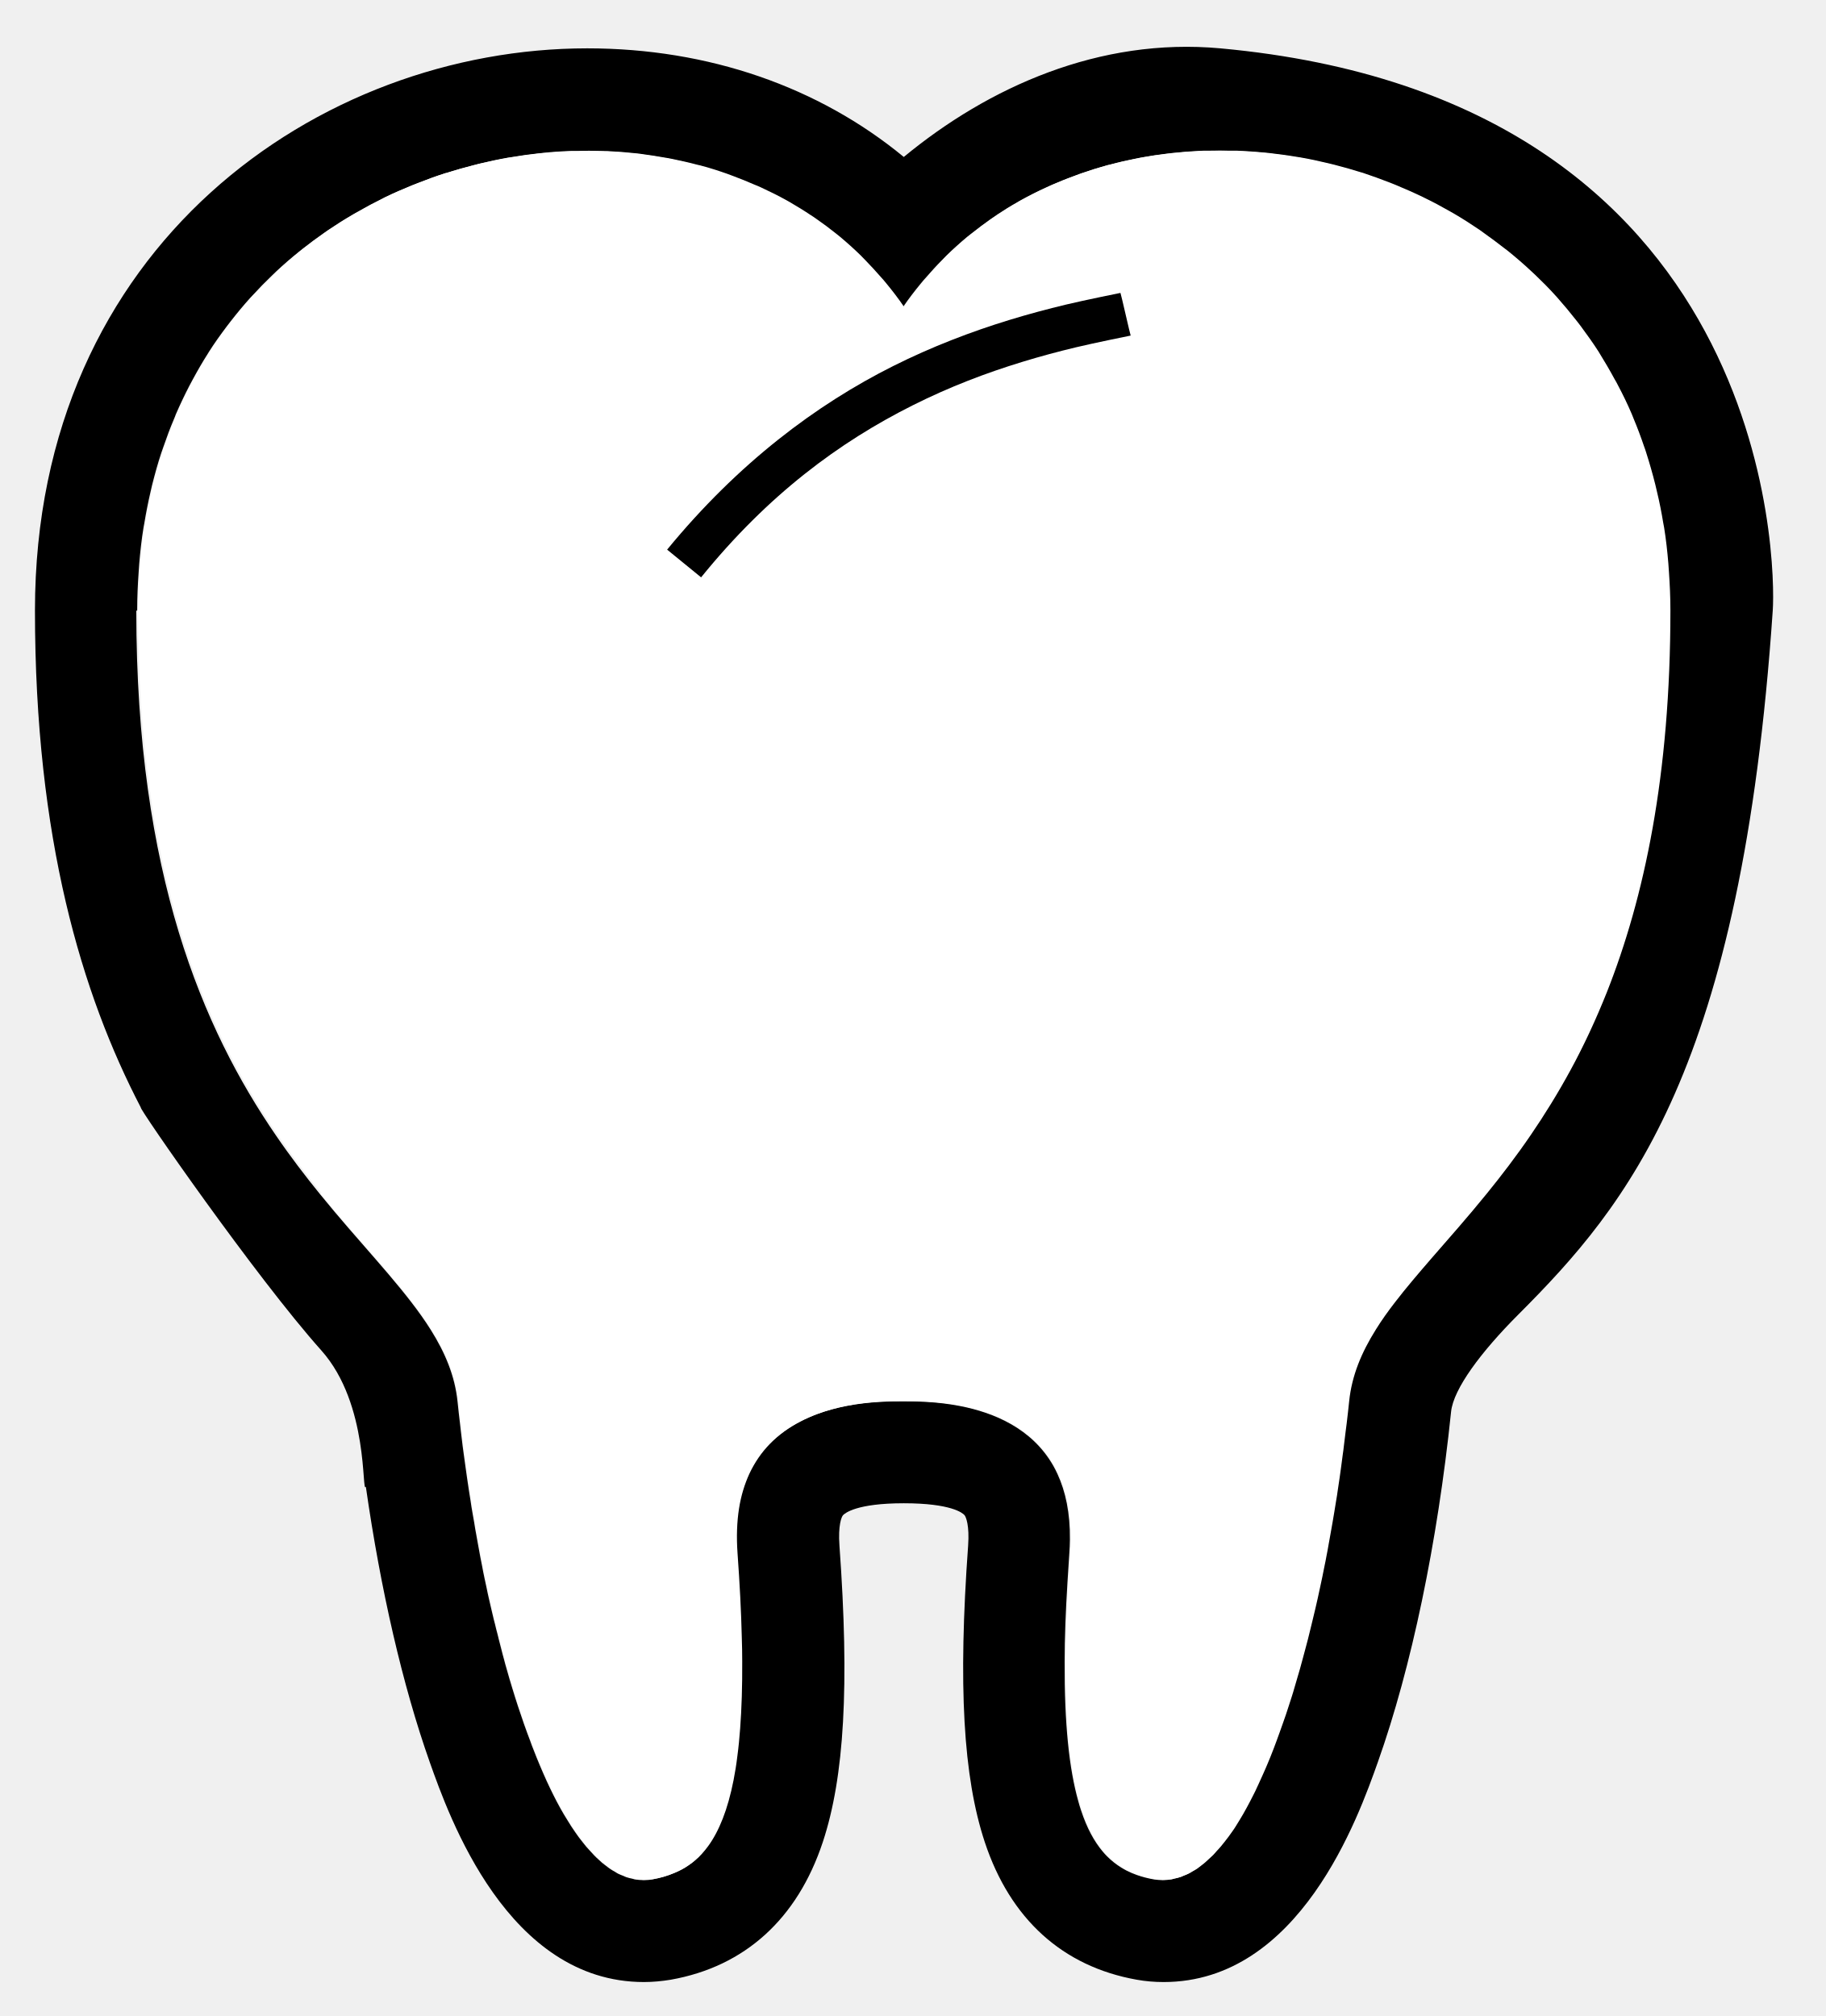
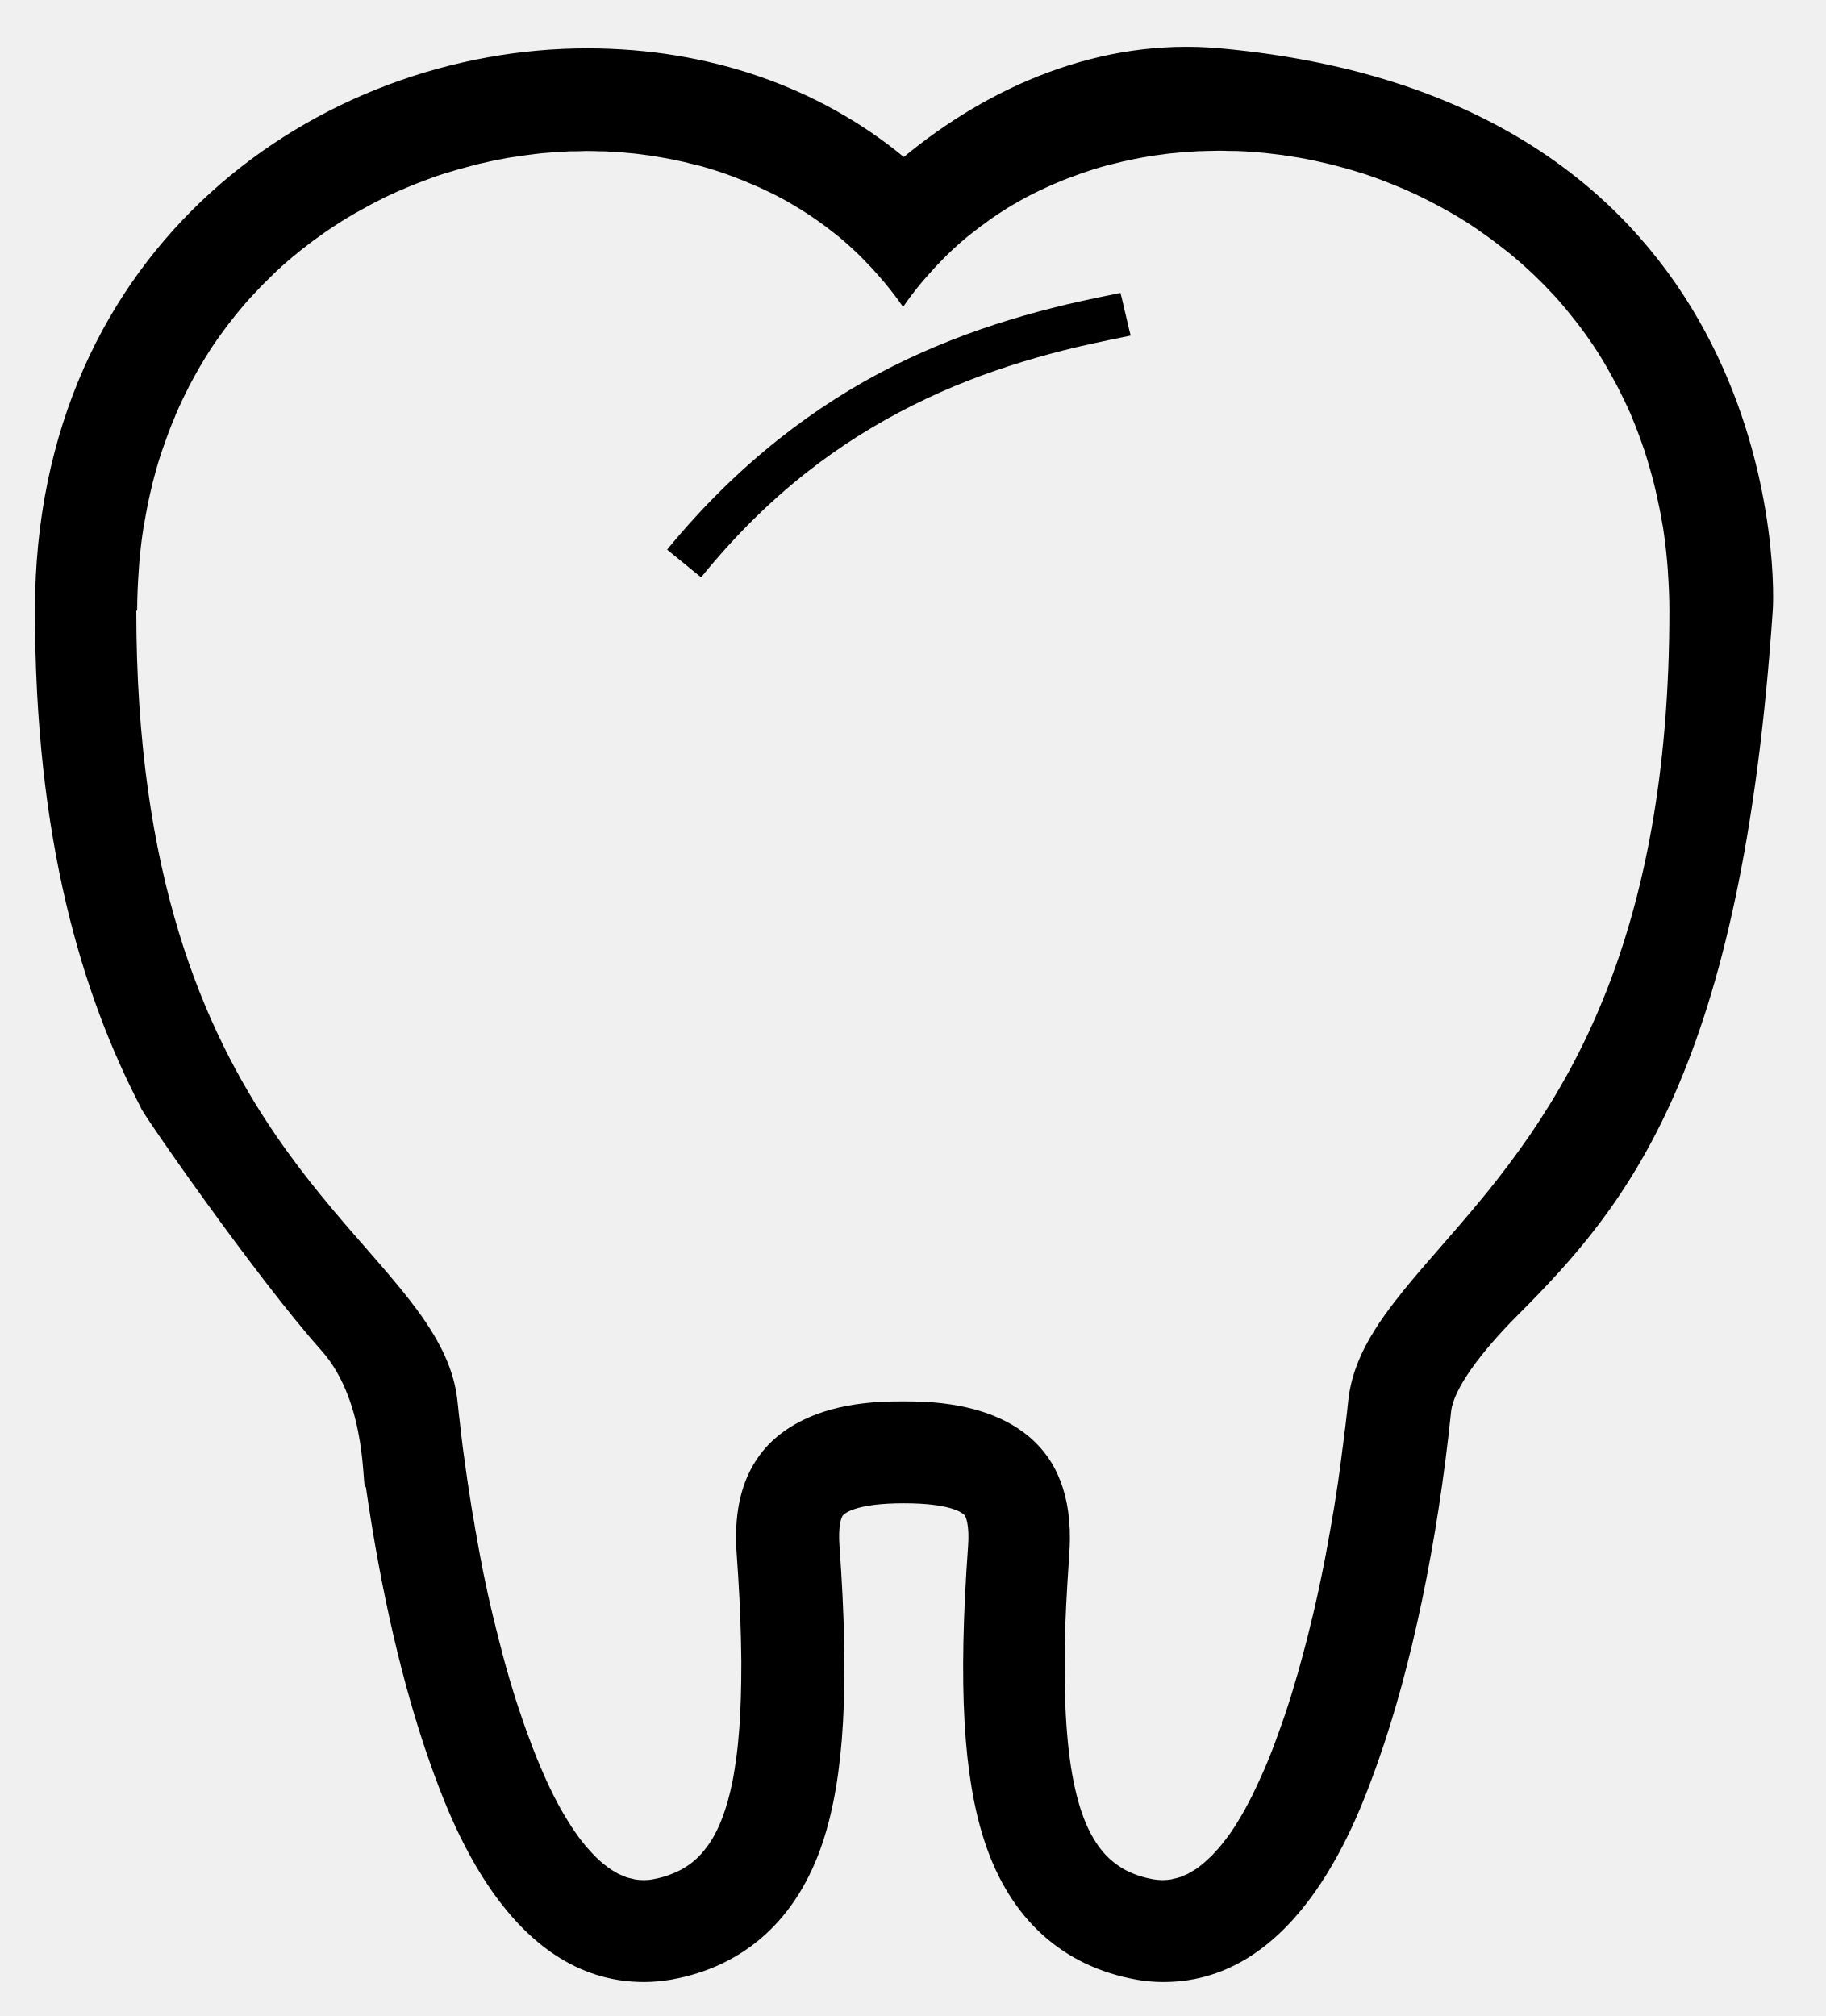
- <svg xmlns="http://www.w3.org/2000/svg" id="_レイヤー_1" data-name=" レイヤー 1" version="1.1" viewBox="0 0 124.843 137.9">
+ <svg xmlns="http://www.w3.org/2000/svg" viewBox="0 0 124.843 137.9">
  <defs>
    <style>
-       .cls-1 {
-         fill: #fff;
-       }
- 
      .cls-1, .cls-2 {
        stroke-width: 0px;
      }
- 
    </style>
  </defs>
  <path class="cls-2" d="M 9.631 75.757 C 9.438 75.731 17.485 87.346 21.976 92.373 C 25.268 96.059 24.716 102.272 25.021 101.697 C 26.031 108.747 27.541 115.307 29.391 120.537 C 30.711 124.257 34.711 135.577 44.041 135.577 C 44.651 135.577 45.271 135.517 45.881 135.417 C 50.941 134.517 54.531 131.257 56.271 126.007 C 57.751 121.537 58.101 115.277 57.411 105.727 C 57.311 104.337 57.551 103.747 57.661 103.637 C 57.791 103.507 58.571 102.827 61.811 102.827 C 65.051 102.827 65.841 103.497 65.961 103.637 C 66.061 103.747 66.311 104.337 66.211 105.727 C 65.521 115.277 65.871 121.537 67.351 126.007 C 69.091 131.267 72.681 134.517 77.741 135.417 C 78.351 135.527 78.971 135.577 79.581 135.577 C 88.901 135.577 92.911 124.257 94.231 120.537 C 96.531 114.057 98.311 105.537 99.241 96.567 C 99.401 95.007 101.281 92.479 103.841 89.917 C 111.348 82.403 119.105 73.134 121.241 41.747 C 121.451 38.664 121.268 6.769 83.461 3.307 C 75.196 2.55 67.611 5.947 61.811 10.737 C 56.001 5.947 48.461 3.307 40.161 3.307 C 21.851 3.307 2.391 16.787 2.391 41.757 C 2.391 57.377 5.601 68.017 9.631 75.757 Z M 9.381 41.757 C 9.381 40.857 9.421 39.987 9.481 39.137 C 9.491 38.937 9.511 38.747 9.521 38.557 C 9.591 37.727 9.681 36.897 9.811 36.107 C 9.831 35.997 9.851 35.887 9.871 35.777 C 9.991 35.057 10.131 34.347 10.291 33.657 C 10.331 33.497 10.361 33.337 10.401 33.177 C 10.591 32.427 10.791 31.697 11.031 30.977 C 11.081 30.827 11.131 30.687 11.181 30.547 C 11.401 29.907 11.631 29.287 11.891 28.677 C 11.941 28.567 11.981 28.457 12.021 28.347 C 12.311 27.677 12.621 27.027 12.951 26.387 C 13.031 26.237 13.101 26.097 13.181 25.957 C 13.511 25.347 13.851 24.757 14.221 24.177 C 14.241 24.147 14.261 24.107 14.281 24.077 C 14.661 23.477 15.071 22.907 15.491 22.347 C 15.591 22.217 15.691 22.087 15.791 21.957 C 16.211 21.417 16.651 20.887 17.111 20.377 C 17.161 20.317 17.221 20.267 17.271 20.207 C 17.691 19.747 18.131 19.297 18.581 18.867 C 18.691 18.767 18.791 18.657 18.901 18.557 C 19.391 18.097 19.891 17.667 20.411 17.247 C 20.511 17.167 20.611 17.087 20.711 17.007 C 21.181 16.637 21.651 16.287 22.141 15.947 C 22.241 15.877 22.341 15.807 22.441 15.737 C 22.991 15.367 23.541 15.017 24.111 14.687 C 24.241 14.607 24.371 14.537 24.501 14.467 C 25.041 14.157 25.581 13.867 26.131 13.597 C 26.191 13.567 26.241 13.537 26.301 13.507 C 26.901 13.217 27.501 12.957 28.111 12.707 C 28.251 12.647 28.401 12.587 28.541 12.537 C 29.151 12.297 29.771 12.067 30.401 11.867 C 30.451 11.847 30.501 11.837 30.551 11.827 C 31.141 11.637 31.741 11.477 32.341 11.317 C 32.481 11.277 32.631 11.247 32.771 11.207 C 33.401 11.057 34.031 10.927 34.671 10.807 C 34.781 10.787 34.891 10.777 35.001 10.757 C 35.571 10.667 36.151 10.587 36.721 10.517 C 36.841 10.507 36.971 10.487 37.091 10.477 C 37.731 10.417 38.371 10.377 39.011 10.347 C 39.151 10.347 39.291 10.347 39.421 10.347 C 39.651 10.347 39.891 10.327 40.121 10.327 C 40.431 10.327 40.731 10.337 41.031 10.347 C 41.191 10.347 41.341 10.347 41.501 10.357 C 42.151 10.387 42.801 10.437 43.441 10.507 C 43.581 10.517 43.711 10.547 43.841 10.557 C 44.361 10.617 44.881 10.697 45.391 10.797 C 45.571 10.827 45.761 10.867 45.941 10.897 C 46.501 11.007 47.061 11.137 47.621 11.287 C 47.691 11.307 47.771 11.317 47.841 11.337 C 48.461 11.507 49.071 11.697 49.671 11.907 C 49.831 11.967 49.991 12.027 50.151 12.087 C 50.621 12.257 51.081 12.447 51.531 12.647 C 51.691 12.717 51.841 12.777 52.001 12.847 C 52.581 13.117 53.151 13.397 53.711 13.707 C 53.791 13.747 53.861 13.797 53.941 13.837 C 54.421 14.117 54.901 14.407 55.361 14.717 C 55.511 14.817 55.671 14.927 55.821 15.027 C 56.251 15.327 56.671 15.637 57.081 15.967 C 57.181 16.047 57.281 16.127 57.381 16.207 C 57.871 16.617 58.351 17.047 58.811 17.497 C 58.921 17.607 59.031 17.727 59.141 17.837 C 59.501 18.197 59.851 18.577 60.181 18.967 C 60.301 19.107 60.431 19.247 60.551 19.397 C 60.971 19.907 61.381 20.437 61.761 20.997 C 62.141 20.437 62.551 19.907 62.971 19.397 C 63.091 19.247 63.211 19.107 63.341 18.967 C 63.681 18.577 64.021 18.197 64.381 17.837 C 64.491 17.717 64.601 17.607 64.721 17.487 C 65.181 17.037 65.661 16.607 66.151 16.197 C 66.261 16.107 66.361 16.027 66.471 15.947 C 66.871 15.627 67.291 15.317 67.711 15.017 C 67.871 14.907 68.031 14.797 68.191 14.687 C 68.641 14.387 69.101 14.097 69.571 13.837 C 69.661 13.787 69.741 13.727 69.831 13.687 C 70.381 13.377 70.951 13.097 71.521 12.837 C 71.681 12.757 71.851 12.697 72.011 12.617 C 72.451 12.427 72.901 12.237 73.361 12.077 C 73.531 12.017 73.701 11.947 73.871 11.887 C 74.471 11.677 75.071 11.487 75.691 11.317 C 75.771 11.297 75.861 11.277 75.941 11.257 C 76.481 11.117 77.031 10.987 77.581 10.877 C 77.771 10.837 77.961 10.807 78.151 10.767 C 78.661 10.677 79.171 10.597 79.691 10.537 C 79.831 10.517 79.971 10.497 80.101 10.487 C 80.741 10.417 81.391 10.367 82.031 10.337 C 82.191 10.337 82.341 10.337 82.501 10.327 C 82.801 10.327 83.111 10.307 83.411 10.307 C 83.641 10.307 83.881 10.317 84.111 10.327 C 84.251 10.327 84.381 10.327 84.521 10.327 C 85.161 10.347 85.801 10.387 86.441 10.457 C 86.561 10.467 86.691 10.487 86.811 10.497 C 87.391 10.557 87.971 10.637 88.541 10.737 C 88.651 10.757 88.751 10.767 88.861 10.787 C 89.501 10.897 90.141 11.037 90.771 11.187 C 90.911 11.217 91.041 11.257 91.181 11.287 C 91.791 11.447 92.401 11.607 93.011 11.807 C 93.051 11.817 93.091 11.827 93.121 11.837 C 93.751 12.037 94.381 12.267 95.001 12.517 C 95.131 12.567 95.271 12.627 95.401 12.677 C 96.021 12.927 96.631 13.197 97.241 13.497 C 97.281 13.517 97.321 13.537 97.361 13.557 C 97.931 13.837 98.501 14.147 99.061 14.457 C 99.181 14.527 99.291 14.587 99.411 14.657 C 99.991 14.997 100.561 15.357 101.111 15.737 C 101.201 15.797 101.281 15.857 101.361 15.917 C 101.871 16.267 102.361 16.637 102.851 17.027 C 102.941 17.097 103.021 17.157 103.111 17.227 C 103.641 17.657 104.151 18.097 104.651 18.567 C 104.751 18.657 104.841 18.747 104.941 18.837 C 105.411 19.287 105.871 19.757 106.311 20.237 C 106.351 20.277 106.391 20.317 106.421 20.357 C 106.891 20.877 107.331 21.417 107.761 21.967 C 107.851 22.087 107.941 22.207 108.031 22.317 C 108.461 22.887 108.871 23.467 109.261 24.077 C 109.261 24.087 109.281 24.107 109.291 24.127 C 109.671 24.717 110.021 25.337 110.361 25.967 C 110.431 26.097 110.511 26.237 110.581 26.367 C 110.911 27.007 111.231 27.667 111.531 28.347 C 111.571 28.447 111.611 28.547 111.651 28.647 C 111.911 29.267 112.151 29.907 112.371 30.557 C 112.421 30.697 112.471 30.827 112.511 30.967 C 112.741 31.687 112.951 32.427 113.141 33.177 C 113.181 33.327 113.211 33.487 113.251 33.647 C 113.411 34.347 113.561 35.057 113.681 35.787 C 113.701 35.897 113.721 35.997 113.741 36.107 C 113.861 36.907 113.961 37.727 114.031 38.567 C 114.051 38.757 114.061 38.947 114.071 39.147 C 114.131 40.007 114.171 40.877 114.171 41.777 C 114.171 53.067 112.381 61.427 109.831 67.877 C 109.061 69.817 108.231 71.577 107.351 73.197 C 106.471 74.817 105.551 76.297 104.621 77.657 C 103.621 79.107 102.611 80.437 101.621 81.657 C 100.291 83.287 99.001 84.747 97.811 86.117 C 96.921 87.137 96.091 88.117 95.361 89.067 C 94.871 89.707 94.421 90.327 94.031 90.957 C 93.041 92.527 92.381 94.117 92.201 95.867 C 92.151 96.377 92.091 96.887 92.031 97.387 C 92.011 97.567 91.991 97.747 91.961 97.927 C 91.921 98.257 91.881 98.577 91.841 98.907 C 91.811 99.117 91.781 99.317 91.761 99.527 C 91.721 99.827 91.681 100.137 91.641 100.437 C 91.611 100.657 91.581 100.867 91.551 101.087 C 91.511 101.377 91.471 101.667 91.421 101.957 C 91.381 102.197 91.351 102.427 91.311 102.667 C 91.271 102.937 91.231 103.197 91.181 103.467 C 91.141 103.707 91.101 103.947 91.061 104.177 C 91.011 104.437 90.971 104.697 90.921 104.967 C 90.881 105.207 90.831 105.447 90.791 105.687 C 90.741 105.937 90.701 106.197 90.651 106.447 C 90.601 106.687 90.561 106.927 90.511 107.157 C 90.461 107.407 90.411 107.657 90.361 107.907 C 90.311 108.137 90.261 108.377 90.211 108.607 C 90.161 108.857 90.101 109.107 90.051 109.347 C 90.001 109.577 89.941 109.807 89.891 110.047 C 89.841 110.287 89.781 110.527 89.721 110.757 C 89.661 110.987 89.611 111.227 89.551 111.457 C 89.491 111.687 89.441 111.917 89.381 112.147 C 89.321 112.377 89.261 112.597 89.201 112.827 C 89.141 113.057 89.081 113.277 89.021 113.497 C 88.961 113.717 88.901 113.937 88.841 114.157 C 88.781 114.377 88.721 114.597 88.651 114.807 C 88.591 115.027 88.521 115.237 88.461 115.457 C 88.401 115.667 88.331 115.877 88.271 116.087 C 88.201 116.297 88.141 116.507 88.071 116.707 C 88.001 116.917 87.941 117.117 87.871 117.317 C 87.801 117.517 87.731 117.717 87.661 117.917 C 87.591 118.117 87.521 118.307 87.451 118.507 C 87.381 118.707 87.311 118.897 87.241 119.087 C 87.171 119.277 87.101 119.467 87.031 119.647 C 86.961 119.837 86.881 120.017 86.811 120.207 C 86.741 120.387 86.661 120.567 86.591 120.737 C 86.521 120.917 86.441 121.087 86.361 121.267 C 86.281 121.437 86.211 121.607 86.131 121.777 C 86.051 121.947 85.981 122.107 85.901 122.277 C 85.821 122.437 85.741 122.597 85.671 122.757 C 85.591 122.917 85.511 123.067 85.431 123.227 C 85.351 123.377 85.271 123.527 85.191 123.677 C 85.111 123.817 85.031 123.967 84.951 124.107 C 84.871 124.247 84.781 124.387 84.701 124.527 C 84.621 124.657 84.541 124.787 84.461 124.917 C 84.371 125.047 84.291 125.177 84.201 125.307 C 84.121 125.427 84.041 125.547 83.951 125.657 C 83.861 125.777 83.771 125.897 83.681 126.007 C 83.601 126.117 83.511 126.217 83.431 126.317 C 83.341 126.427 83.251 126.527 83.151 126.627 C 83.071 126.717 82.981 126.817 82.901 126.907 C 82.801 127.007 82.711 127.087 82.611 127.177 C 82.531 127.257 82.441 127.337 82.361 127.407 C 82.261 127.497 82.161 127.567 82.061 127.647 C 81.981 127.707 81.901 127.777 81.811 127.837 C 81.701 127.907 81.601 127.967 81.491 128.027 C 81.411 128.077 81.331 128.127 81.251 128.167 C 81.131 128.227 81.021 128.267 80.901 128.317 C 80.831 128.347 80.761 128.387 80.681 128.407 C 80.541 128.457 80.391 128.487 80.241 128.517 C 80.191 128.527 80.151 128.547 80.101 128.557 C 79.911 128.587 79.711 128.607 79.521 128.607 C 79.321 128.607 79.111 128.587 78.911 128.557 C 78.511 128.487 78.121 128.387 77.751 128.257 C 77.501 128.167 77.261 128.067 77.031 127.947 C 76.911 127.887 76.801 127.817 76.681 127.747 C 76.341 127.537 76.021 127.287 75.711 126.977 C 75.611 126.877 75.511 126.767 75.411 126.647 C 74.831 125.957 74.331 125.047 73.931 123.827 C 73.861 123.627 73.801 123.417 73.741 123.197 C 73.121 120.997 72.791 117.927 72.811 113.647 C 72.811 112.037 72.881 110.257 73.001 108.287 C 73.041 107.627 73.081 106.957 73.131 106.257 C 73.151 105.937 73.171 105.617 73.171 105.317 C 73.191 103.487 72.871 102.017 72.321 100.827 C 72.231 100.627 72.131 100.437 72.031 100.257 C 70.571 97.697 67.961 96.627 65.661 96.177 C 64.021 95.857 62.541 95.857 61.761 95.857 C 60.981 95.857 59.501 95.857 57.861 96.177 C 57.201 96.307 56.521 96.487 55.851 96.737 C 55.451 96.887 55.061 97.057 54.681 97.257 C 53.921 97.657 53.201 98.157 52.571 98.807 C 52.031 99.367 51.561 100.037 51.191 100.827 C 50.871 101.517 50.621 102.317 50.481 103.217 C 50.341 104.117 50.301 105.127 50.381 106.267 C 50.531 108.367 50.631 110.267 50.671 111.987 C 50.681 112.557 50.691 113.117 50.701 113.657 C 50.701 115.377 50.661 116.897 50.561 118.237 C 50.511 118.907 50.451 119.537 50.371 120.127 C 50.291 120.717 50.211 121.267 50.111 121.777 C 49.911 122.797 49.661 123.677 49.371 124.417 C 49.081 125.167 48.751 125.777 48.381 126.287 C 48.101 126.667 47.811 126.997 47.491 127.267 C 47.351 127.387 47.211 127.497 47.061 127.597 C 46.751 127.817 46.421 127.987 46.081 128.127 C 45.611 128.327 45.131 128.467 44.611 128.557 C 44.411 128.597 44.201 128.607 44.001 128.607 C 43.811 128.607 43.611 128.587 43.421 128.557 C 43.371 128.557 43.331 128.527 43.281 128.517 C 43.131 128.487 42.991 128.457 42.841 128.407 C 42.771 128.387 42.701 128.347 42.631 128.317 C 42.511 128.267 42.391 128.227 42.271 128.167 C 42.191 128.127 42.121 128.077 42.041 128.027 C 41.931 127.967 41.821 127.907 41.711 127.827 C 41.631 127.777 41.551 127.707 41.471 127.647 C 41.371 127.567 41.261 127.497 41.161 127.407 C 41.081 127.337 41.001 127.257 40.921 127.187 C 40.821 127.097 40.721 127.007 40.621 126.897 C 40.541 126.817 40.461 126.727 40.381 126.637 C 40.281 126.527 40.191 126.427 40.091 126.317 C 40.011 126.217 39.931 126.117 39.851 126.017 C 39.761 125.897 39.661 125.777 39.571 125.657 C 39.491 125.547 39.411 125.437 39.331 125.317 C 39.241 125.187 39.151 125.057 39.061 124.917 C 38.981 124.797 38.911 124.667 38.831 124.547 C 38.741 124.407 38.651 124.257 38.561 124.107 C 38.481 123.977 38.411 123.837 38.331 123.707 C 38.241 123.547 38.161 123.397 38.071 123.227 C 38.001 123.087 37.921 122.937 37.851 122.797 C 37.771 122.627 37.681 122.457 37.601 122.287 C 37.531 122.137 37.461 121.977 37.381 121.817 C 37.301 121.637 37.221 121.457 37.141 121.277 C 37.071 121.117 37.001 120.957 36.931 120.787 C 36.851 120.597 36.771 120.407 36.691 120.207 C 36.621 120.037 36.561 119.867 36.491 119.697 C 36.411 119.497 36.331 119.297 36.261 119.087 C 36.191 118.907 36.131 118.737 36.061 118.557 C 35.981 118.347 35.911 118.137 35.831 117.917 C 35.771 117.737 35.701 117.547 35.641 117.357 C 35.571 117.137 35.501 116.927 35.421 116.707 C 35.361 116.517 35.301 116.317 35.231 116.117 C 35.161 115.897 35.091 115.667 35.021 115.437 C 34.961 115.237 34.901 115.037 34.841 114.837 C 34.771 114.607 34.711 114.377 34.641 114.137 C 34.581 113.927 34.521 113.727 34.471 113.517 C 34.401 113.277 34.341 113.037 34.281 112.797 C 34.231 112.587 34.171 112.387 34.121 112.177 C 34.061 111.927 34.001 111.677 33.931 111.427 C 33.881 111.217 33.831 110.997 33.771 110.787 C 33.711 110.537 33.651 110.277 33.591 110.027 C 33.541 109.807 33.491 109.597 33.441 109.377 C 33.381 109.117 33.321 108.847 33.271 108.587 C 33.221 108.367 33.181 108.157 33.131 107.937 C 33.071 107.667 33.021 107.397 32.971 107.127 C 32.931 106.907 32.881 106.687 32.841 106.467 C 32.791 106.197 32.741 105.927 32.691 105.647 C 32.651 105.427 32.611 105.197 32.571 104.977 C 32.521 104.707 32.471 104.437 32.431 104.157 C 32.391 103.927 32.351 103.697 32.311 103.477 C 32.261 103.207 32.221 102.937 32.181 102.657 C 32.141 102.427 32.111 102.197 32.071 101.967 C 32.031 101.677 31.981 101.387 31.941 101.097 C 31.911 100.887 31.881 100.677 31.851 100.457 C 31.811 100.147 31.761 99.827 31.721 99.517 C 31.691 99.317 31.671 99.127 31.641 98.927 C 31.601 98.597 31.561 98.257 31.521 97.927 C 31.501 97.747 31.481 97.577 31.461 97.397 C 31.401 96.887 31.341 96.377 31.291 95.877 C 31.111 94.127 30.451 92.547 29.461 90.967 C 28.671 89.707 27.671 88.457 26.551 87.137 C 26.271 86.807 25.981 86.467 25.681 86.127 C 24.491 84.757 23.201 83.307 21.871 81.667 C 20.881 80.447 19.861 79.117 18.871 77.667 C 13.891 70.397 9.321 59.847 9.321 41.777 L 9.381 41.757 Z" />
-   <path class="cls-1" d="M 21.921 81.647 C 23.251 83.277 24.541 84.737 25.731 86.107 C 26.031 86.447 26.321 86.787 26.601 87.117 C 27.731 88.437 28.721 89.687 29.511 90.947 C 30.501 92.517 31.161 94.107 31.341 95.857 C 31.391 96.367 31.451 96.877 31.511 97.377 C 31.531 97.557 31.551 97.727 31.571 97.907 C 31.611 98.237 31.651 98.577 31.691 98.907 C 31.721 99.107 31.741 99.297 31.771 99.497 C 31.811 99.807 31.851 100.127 31.901 100.437 C 31.931 100.647 31.961 100.857 31.991 101.077 C 32.031 101.367 32.071 101.657 32.121 101.947 C 32.161 102.177 32.191 102.407 32.231 102.637 C 32.271 102.907 32.321 103.187 32.361 103.457 C 32.401 103.687 32.441 103.917 32.481 104.137 C 32.531 104.407 32.571 104.687 32.621 104.957 C 32.661 105.177 32.701 105.407 32.741 105.627 C 32.791 105.897 32.841 106.167 32.891 106.447 C 32.931 106.667 32.981 106.887 33.021 107.107 C 33.071 107.377 33.131 107.647 33.181 107.917 C 33.221 108.137 33.271 108.347 33.321 108.567 C 33.381 108.837 33.431 109.097 33.491 109.357 C 33.541 109.577 33.591 109.787 33.641 110.007 C 33.701 110.267 33.761 110.517 33.821 110.767 C 33.871 110.987 33.921 111.197 33.981 111.407 C 34.041 111.657 34.101 111.907 34.171 112.157 C 34.221 112.367 34.281 112.577 34.331 112.777 C 34.391 113.017 34.461 113.267 34.521 113.497 C 34.581 113.707 34.631 113.917 34.691 114.117 C 34.761 114.347 34.821 114.587 34.891 114.817 C 34.951 115.017 35.011 115.217 35.071 115.417 C 35.141 115.647 35.211 115.867 35.281 116.097 C 35.341 116.297 35.401 116.487 35.471 116.687 C 35.541 116.907 35.611 117.127 35.691 117.337 C 35.751 117.527 35.821 117.707 35.881 117.897 C 35.951 118.107 36.031 118.327 36.111 118.537 C 36.171 118.717 36.241 118.897 36.311 119.067 C 36.391 119.277 36.461 119.477 36.541 119.677 C 36.611 119.847 36.671 120.017 36.741 120.187 C 36.821 120.387 36.901 120.577 36.981 120.767 C 37.051 120.927 37.121 121.097 37.191 121.257 C 37.271 121.437 37.351 121.617 37.431 121.797 C 37.501 121.957 37.571 122.107 37.651 122.267 C 37.731 122.437 37.821 122.607 37.901 122.777 C 37.971 122.927 38.051 123.067 38.121 123.207 C 38.211 123.367 38.291 123.527 38.381 123.687 C 38.461 123.827 38.531 123.957 38.611 124.087 C 38.701 124.237 38.791 124.387 38.881 124.527 C 38.961 124.657 39.031 124.777 39.111 124.897 C 39.201 125.037 39.291 125.167 39.381 125.297 C 39.461 125.407 39.541 125.527 39.621 125.637 C 39.711 125.767 39.811 125.877 39.901 125.997 C 39.981 126.097 40.061 126.207 40.141 126.297 C 40.241 126.407 40.331 126.517 40.431 126.617 C 40.511 126.707 40.591 126.797 40.671 126.877 C 40.771 126.977 40.871 127.067 40.971 127.167 C 41.051 127.237 41.131 127.317 41.211 127.387 C 41.311 127.477 41.421 127.547 41.521 127.627 C 41.601 127.687 41.681 127.757 41.761 127.807 C 41.871 127.877 41.981 127.937 42.091 128.007 C 42.171 128.047 42.241 128.107 42.321 128.147 C 42.441 128.207 42.561 128.257 42.681 128.297 C 42.751 128.327 42.821 128.357 42.891 128.387 C 43.031 128.437 43.181 128.467 43.331 128.497 C 43.381 128.497 43.421 128.527 43.471 128.537 C 43.661 128.567 43.861 128.587 44.061 128.587 C 44.261 128.587 44.461 128.567 44.671 128.537 C 44.671 128.537 44.671 128.537 44.671 128.537 C 45.181 128.447 45.671 128.307 46.141 128.107 C 46.481 127.967 46.811 127.797 47.121 127.577 C 47.271 127.477 47.411 127.367 47.551 127.247 C 47.871 126.977 48.161 126.647 48.441 126.267 C 48.811 125.757 49.141 125.137 49.431 124.397 C 49.721 123.657 49.971 122.777 50.171 121.757 C 50.271 121.247 50.361 120.697 50.431 120.107 C 50.511 119.517 50.571 118.887 50.621 118.217 C 50.721 116.867 50.771 115.347 50.761 113.637 C 50.761 113.097 50.751 112.547 50.731 111.967 C 50.691 110.247 50.591 108.337 50.441 106.247 C 50.361 105.107 50.401 104.097 50.541 103.197 C 50.681 102.297 50.931 101.507 51.251 100.807 C 51.621 100.017 52.091 99.347 52.631 98.787 C 53.261 98.137 53.981 97.627 54.741 97.237 C 55.121 97.037 55.511 96.867 55.911 96.717 C 56.581 96.467 57.271 96.287 57.921 96.157 C 59.561 95.837 61.041 95.837 61.821 95.837 C 62.601 95.837 64.081 95.837 65.721 96.157 C 68.021 96.607 70.631 97.677 72.091 100.237 C 72.191 100.417 72.291 100.607 72.381 100.807 C 72.931 101.997 73.261 103.477 73.231 105.297 C 73.231 105.597 73.211 105.917 73.191 106.237 C 73.141 106.937 73.091 107.617 73.061 108.267 C 72.941 110.237 72.881 112.017 72.871 113.627 C 72.841 117.917 73.181 120.987 73.801 123.177 C 73.861 123.397 73.931 123.607 73.991 123.807 C 74.391 125.027 74.891 125.937 75.471 126.627 C 75.571 126.737 75.671 126.847 75.771 126.957 C 76.071 127.267 76.401 127.517 76.741 127.727 C 76.851 127.797 76.971 127.867 77.091 127.927 C 77.321 128.047 77.561 128.147 77.811 128.237 C 78.181 128.367 78.571 128.467 78.971 128.537 C 79.171 128.577 79.381 128.587 79.581 128.587 C 79.781 128.587 79.971 128.567 80.171 128.537 C 80.221 128.537 80.261 128.507 80.311 128.497 C 80.461 128.467 80.601 128.437 80.751 128.387 C 80.821 128.367 80.891 128.327 80.971 128.297 C 81.091 128.247 81.211 128.207 81.321 128.147 C 81.401 128.107 81.481 128.057 81.561 128.007 C 81.671 127.947 81.781 127.887 81.881 127.817 C 81.961 127.757 82.041 127.697 82.131 127.627 C 82.231 127.547 82.331 127.477 82.431 127.387 C 82.511 127.317 82.601 127.237 82.681 127.157 C 82.781 127.067 82.871 126.977 82.971 126.887 C 83.051 126.797 83.141 126.707 83.221 126.607 C 83.311 126.507 83.411 126.407 83.501 126.297 C 83.581 126.197 83.671 126.087 83.751 125.987 C 83.841 125.867 83.931 125.757 84.021 125.637 C 84.101 125.527 84.181 125.407 84.271 125.287 C 84.361 125.157 84.451 125.037 84.531 124.897 C 84.611 124.767 84.691 124.637 84.771 124.507 C 84.851 124.367 84.941 124.227 85.021 124.087 C 85.101 123.947 85.181 123.807 85.261 123.657 C 85.341 123.507 85.421 123.357 85.501 123.207 C 85.581 123.057 85.661 122.897 85.741 122.737 C 85.821 122.577 85.901 122.427 85.971 122.257 C 86.051 122.097 86.121 121.927 86.201 121.757 C 86.281 121.587 86.351 121.417 86.431 121.247 C 86.511 121.077 86.581 120.897 86.661 120.717 C 86.731 120.537 86.811 120.367 86.881 120.187 C 86.951 120.007 87.031 119.817 87.101 119.627 C 87.171 119.437 87.241 119.257 87.311 119.067 C 87.381 118.877 87.451 118.687 87.521 118.487 C 87.591 118.297 87.661 118.097 87.731 117.897 C 87.801 117.697 87.871 117.497 87.941 117.297 C 88.011 117.097 88.071 116.887 88.141 116.687 C 88.211 116.477 88.271 116.277 88.341 116.067 C 88.411 115.857 88.471 115.647 88.531 115.437 C 88.591 115.227 88.661 115.007 88.721 114.787 C 88.781 114.567 88.841 114.357 88.911 114.137 C 88.971 113.917 89.031 113.697 89.091 113.477 C 89.151 113.257 89.211 113.027 89.271 112.807 C 89.331 112.577 89.391 112.357 89.451 112.127 C 89.511 111.897 89.561 111.667 89.621 111.437 C 89.681 111.207 89.731 110.977 89.791 110.737 C 89.851 110.497 89.901 110.267 89.961 110.027 C 90.011 109.797 90.071 109.567 90.121 109.327 C 90.171 109.077 90.231 108.837 90.281 108.587 C 90.331 108.357 90.381 108.127 90.431 107.887 C 90.481 107.637 90.531 107.387 90.581 107.137 C 90.631 106.897 90.681 106.667 90.721 106.427 C 90.771 106.177 90.821 105.917 90.861 105.667 C 90.901 105.427 90.951 105.187 90.991 104.947 C 91.041 104.687 91.081 104.427 91.131 104.157 C 91.171 103.917 91.211 103.677 91.251 103.447 C 91.291 103.177 91.341 102.917 91.381 102.647 C 91.421 102.407 91.461 102.177 91.491 101.937 C 91.531 101.647 91.581 101.357 91.621 101.067 C 91.651 100.847 91.681 100.637 91.711 100.417 C 91.751 100.117 91.791 99.807 91.831 99.507 C 91.861 99.297 91.891 99.097 91.911 98.887 C 91.951 98.557 91.991 98.237 92.031 97.907 C 92.051 97.727 92.081 97.547 92.101 97.367 C 92.161 96.857 92.221 96.347 92.271 95.847 C 92.451 94.097 93.111 92.517 94.101 90.937 C 94.491 90.307 94.941 89.677 95.431 89.047 C 96.161 88.097 96.991 87.127 97.881 86.097 C 99.071 84.727 100.361 83.277 101.691 81.637 C 102.681 80.417 103.701 79.087 104.691 77.637 C 105.621 76.277 106.541 74.797 107.421 73.177 C 108.301 71.557 109.131 69.787 109.901 67.857 C 112.451 61.407 114.241 53.047 114.241 41.757 C 114.241 40.857 114.201 39.987 114.141 39.127 C 114.131 38.937 114.111 38.737 114.101 38.547 C 114.031 37.707 113.941 36.887 113.811 36.087 C 113.791 35.977 113.771 35.877 113.751 35.767 C 113.631 35.037 113.491 34.327 113.321 33.627 C 113.281 33.467 113.251 33.317 113.211 33.157 C 113.021 32.397 112.811 31.667 112.581 30.947 C 112.541 30.807 112.491 30.677 112.441 30.537 C 112.221 29.887 111.981 29.247 111.721 28.627 C 111.681 28.527 111.641 28.427 111.601 28.327 C 111.311 27.647 110.991 26.987 110.651 26.347 C 110.581 26.207 110.511 26.077 110.431 25.947 C 110.091 25.317 109.731 24.707 109.361 24.107 C 109.361 24.097 109.341 24.077 109.331 24.057 C 108.941 23.447 108.521 22.867 108.101 22.297 C 108.011 22.177 107.921 22.057 107.831 21.947 C 107.401 21.397 106.951 20.857 106.491 20.337 C 106.451 20.297 106.411 20.257 106.381 20.217 C 105.941 19.727 105.481 19.267 105.011 18.817 C 104.911 18.727 104.821 18.637 104.721 18.547 C 104.221 18.077 103.711 17.637 103.181 17.207 C 103.101 17.137 103.011 17.077 102.921 17.007 C 102.431 16.627 101.941 16.257 101.431 15.897 C 101.351 15.837 101.261 15.777 101.181 15.717 C 100.621 15.337 100.061 14.977 99.481 14.637 C 99.361 14.567 99.251 14.507 99.131 14.437 C 98.571 14.117 98.011 13.817 97.431 13.537 C 97.391 13.517 97.351 13.497 97.311 13.477 C 96.711 13.187 96.091 12.917 95.471 12.657 C 95.341 12.607 95.201 12.547 95.071 12.497 C 94.451 12.257 93.821 12.027 93.191 11.817 C 93.151 11.807 93.111 11.797 93.081 11.787 C 92.481 11.597 91.871 11.427 91.251 11.267 C 91.111 11.237 90.981 11.197 90.841 11.167 C 90.211 11.017 89.571 10.877 88.931 10.767 C 88.821 10.747 88.721 10.737 88.611 10.717 C 88.031 10.617 87.461 10.547 86.881 10.477 C 86.761 10.467 86.631 10.447 86.511 10.437 C 85.871 10.377 85.231 10.337 84.591 10.307 C 84.451 10.307 84.321 10.307 84.181 10.307 C 83.641 10.297 83.101 10.307 82.561 10.307 C 82.401 10.307 82.251 10.307 82.091 10.317 C 81.441 10.347 80.801 10.397 80.161 10.467 C 80.021 10.487 79.881 10.507 79.751 10.517 C 79.231 10.577 78.721 10.657 78.211 10.747 C 78.021 10.777 77.831 10.817 77.641 10.857 C 77.091 10.967 76.541 11.087 76.001 11.237 C 75.921 11.257 75.831 11.277 75.751 11.297 C 75.141 11.467 74.531 11.657 73.931 11.867 C 73.761 11.927 73.591 11.997 73.421 12.057 C 72.971 12.227 72.521 12.407 72.071 12.597 C 71.911 12.667 71.741 12.737 71.581 12.817 C 71.011 13.077 70.441 13.367 69.891 13.667 C 69.801 13.717 69.721 13.767 69.631 13.817 C 69.161 14.087 68.701 14.367 68.251 14.667 C 68.091 14.777 67.931 14.887 67.771 14.997 C 67.351 15.287 66.941 15.597 66.531 15.927 C 66.421 16.017 66.311 16.087 66.211 16.177 C 65.721 16.587 65.241 17.017 64.781 17.467 C 64.661 17.577 64.551 17.697 64.441 17.817 C 64.081 18.177 63.741 18.557 63.401 18.947 C 63.281 19.087 63.151 19.237 63.031 19.377 C 62.611 19.887 62.201 20.417 61.821 20.977 C 61.441 20.417 61.031 19.887 60.611 19.377 C 60.491 19.227 60.371 19.087 60.241 18.947 C 59.901 18.557 59.551 18.177 59.201 17.817 C 59.091 17.707 58.981 17.587 58.871 17.477 C 58.411 17.027 57.931 16.597 57.441 16.187 C 57.341 16.107 57.241 16.027 57.141 15.947 C 56.731 15.617 56.311 15.307 55.881 15.007 C 55.731 14.897 55.581 14.797 55.421 14.697 C 54.961 14.387 54.481 14.097 54.001 13.817 C 53.921 13.777 53.851 13.727 53.771 13.687 C 53.211 13.377 52.641 13.097 52.061 12.827 C 51.911 12.757 51.751 12.687 51.591 12.627 C 51.131 12.427 50.671 12.237 50.211 12.067 C 50.051 12.007 49.891 11.947 49.731 11.887 C 49.131 11.677 48.521 11.477 47.901 11.317 C 47.831 11.297 47.751 11.287 47.681 11.267 C 47.131 11.117 46.571 10.997 46.001 10.877 C 45.821 10.837 45.631 10.807 45.451 10.777 C 44.941 10.687 44.421 10.607 43.901 10.537 C 43.771 10.517 43.631 10.497 43.501 10.487 C 42.861 10.417 42.211 10.367 41.561 10.337 C 41.401 10.337 41.251 10.337 41.091 10.327 C 40.551 10.307 40.011 10.307 39.481 10.327 C 39.341 10.327 39.201 10.327 39.071 10.327 C 38.431 10.347 37.791 10.387 37.151 10.457 C 37.031 10.467 36.901 10.487 36.781 10.497 C 36.201 10.557 35.631 10.637 35.061 10.737 C 34.951 10.757 34.841 10.767 34.731 10.787 C 34.091 10.897 33.461 11.037 32.831 11.187 C 32.691 11.217 32.541 11.257 32.401 11.297 C 31.801 11.447 31.201 11.617 30.611 11.807 C 30.561 11.827 30.511 11.837 30.461 11.847 C 29.831 12.047 29.211 12.277 28.601 12.517 C 28.461 12.577 28.311 12.627 28.171 12.687 C 27.561 12.937 26.951 13.197 26.361 13.487 C 26.301 13.517 26.251 13.547 26.191 13.577 C 25.641 13.847 25.091 14.137 24.561 14.447 C 24.431 14.517 24.301 14.597 24.171 14.667 C 23.601 14.997 23.051 15.347 22.501 15.717 C 22.401 15.787 22.301 15.857 22.201 15.927 C 21.721 16.267 21.241 16.617 20.771 16.987 C 20.671 17.067 20.571 17.147 20.471 17.227 C 19.951 17.647 19.451 18.087 18.961 18.537 C 18.851 18.637 18.741 18.747 18.641 18.847 C 18.191 19.277 17.751 19.727 17.331 20.187 C 17.281 20.247 17.221 20.297 17.171 20.357 C 16.711 20.867 16.281 21.397 15.851 21.937 C 15.751 22.067 15.651 22.197 15.551 22.327 C 15.131 22.887 14.721 23.457 14.341 24.057 C 14.321 24.087 14.301 24.127 14.281 24.157 C 13.911 24.727 13.571 25.327 13.241 25.937 C 13.161 26.077 13.081 26.227 13.011 26.367 C 12.681 26.997 12.371 27.647 12.081 28.327 C 12.031 28.437 11.991 28.547 11.951 28.657 C 11.701 29.267 11.461 29.887 11.241 30.527 C 11.191 30.667 11.141 30.807 11.091 30.957 C 10.861 31.667 10.651 32.407 10.461 33.157 C 10.421 33.317 10.391 33.477 10.351 33.637 C 10.191 34.327 10.051 35.037 9.931 35.757 C 9.911 35.867 9.891 35.977 9.871 36.087 C 9.751 36.887 9.651 37.707 9.581 38.537 C 9.561 38.727 9.551 38.927 9.541 39.117 C 9.481 39.977 9.441 40.847 9.441 41.737 C 9.441 41.737 9.441 41.737 9.441 41.737 C 9.441 59.807 14.011 70.357 18.991 77.627 C 19.991 79.077 21.001 80.407 21.991 81.627 L 21.921 81.647 Z" />
  <path d="M 45.625 37.596 C 50.486 31.671 55.83 27.673 61.091 25.036 C 63.731 23.713 66.43 22.683 69.029 21.887 C 70.329 21.489 71.641 21.138 72.914 20.833 C 74.188 20.528 76.629 20.036 76.629 20.036 C 76.65 20.032 77.308 22.958 77.328 22.954 C 77.328 22.954 74.847 23.455 73.613 23.751 C 72.379 24.046 71.157 24.373 69.907 24.756 C 67.405 25.522 64.941 26.463 62.435 27.718 C 57.407 30.238 52.542 33.824 47.949 39.492 L 45.625 37.596 Z" style="" />
  <path d="M 45.625 21.932 C 50.486 27.857 55.83 31.855 61.091 34.492 C 63.731 35.815 66.43 36.845 69.029 37.641 C 70.329 38.039 71.641 38.39 72.914 38.695 C 74.188 39 76.629 39.492 76.629 39.492 C 76.65 39.496 77.308 36.57 77.328 36.574 C 77.328 36.574 74.847 36.073 73.613 35.777 C 72.379 35.482 71.157 35.155 69.907 34.772 C 67.405 34.006 64.941 33.065 62.435 31.81 C 57.407 29.29 52.542 25.704 47.949 20.036 L 45.625 21.932 Z" style="transform-box: fill-box; transform-origin: 50% 50%;" transform="matrix(-1, 0, 0, -1, 0.000018, -0.00001)" />
</svg>
